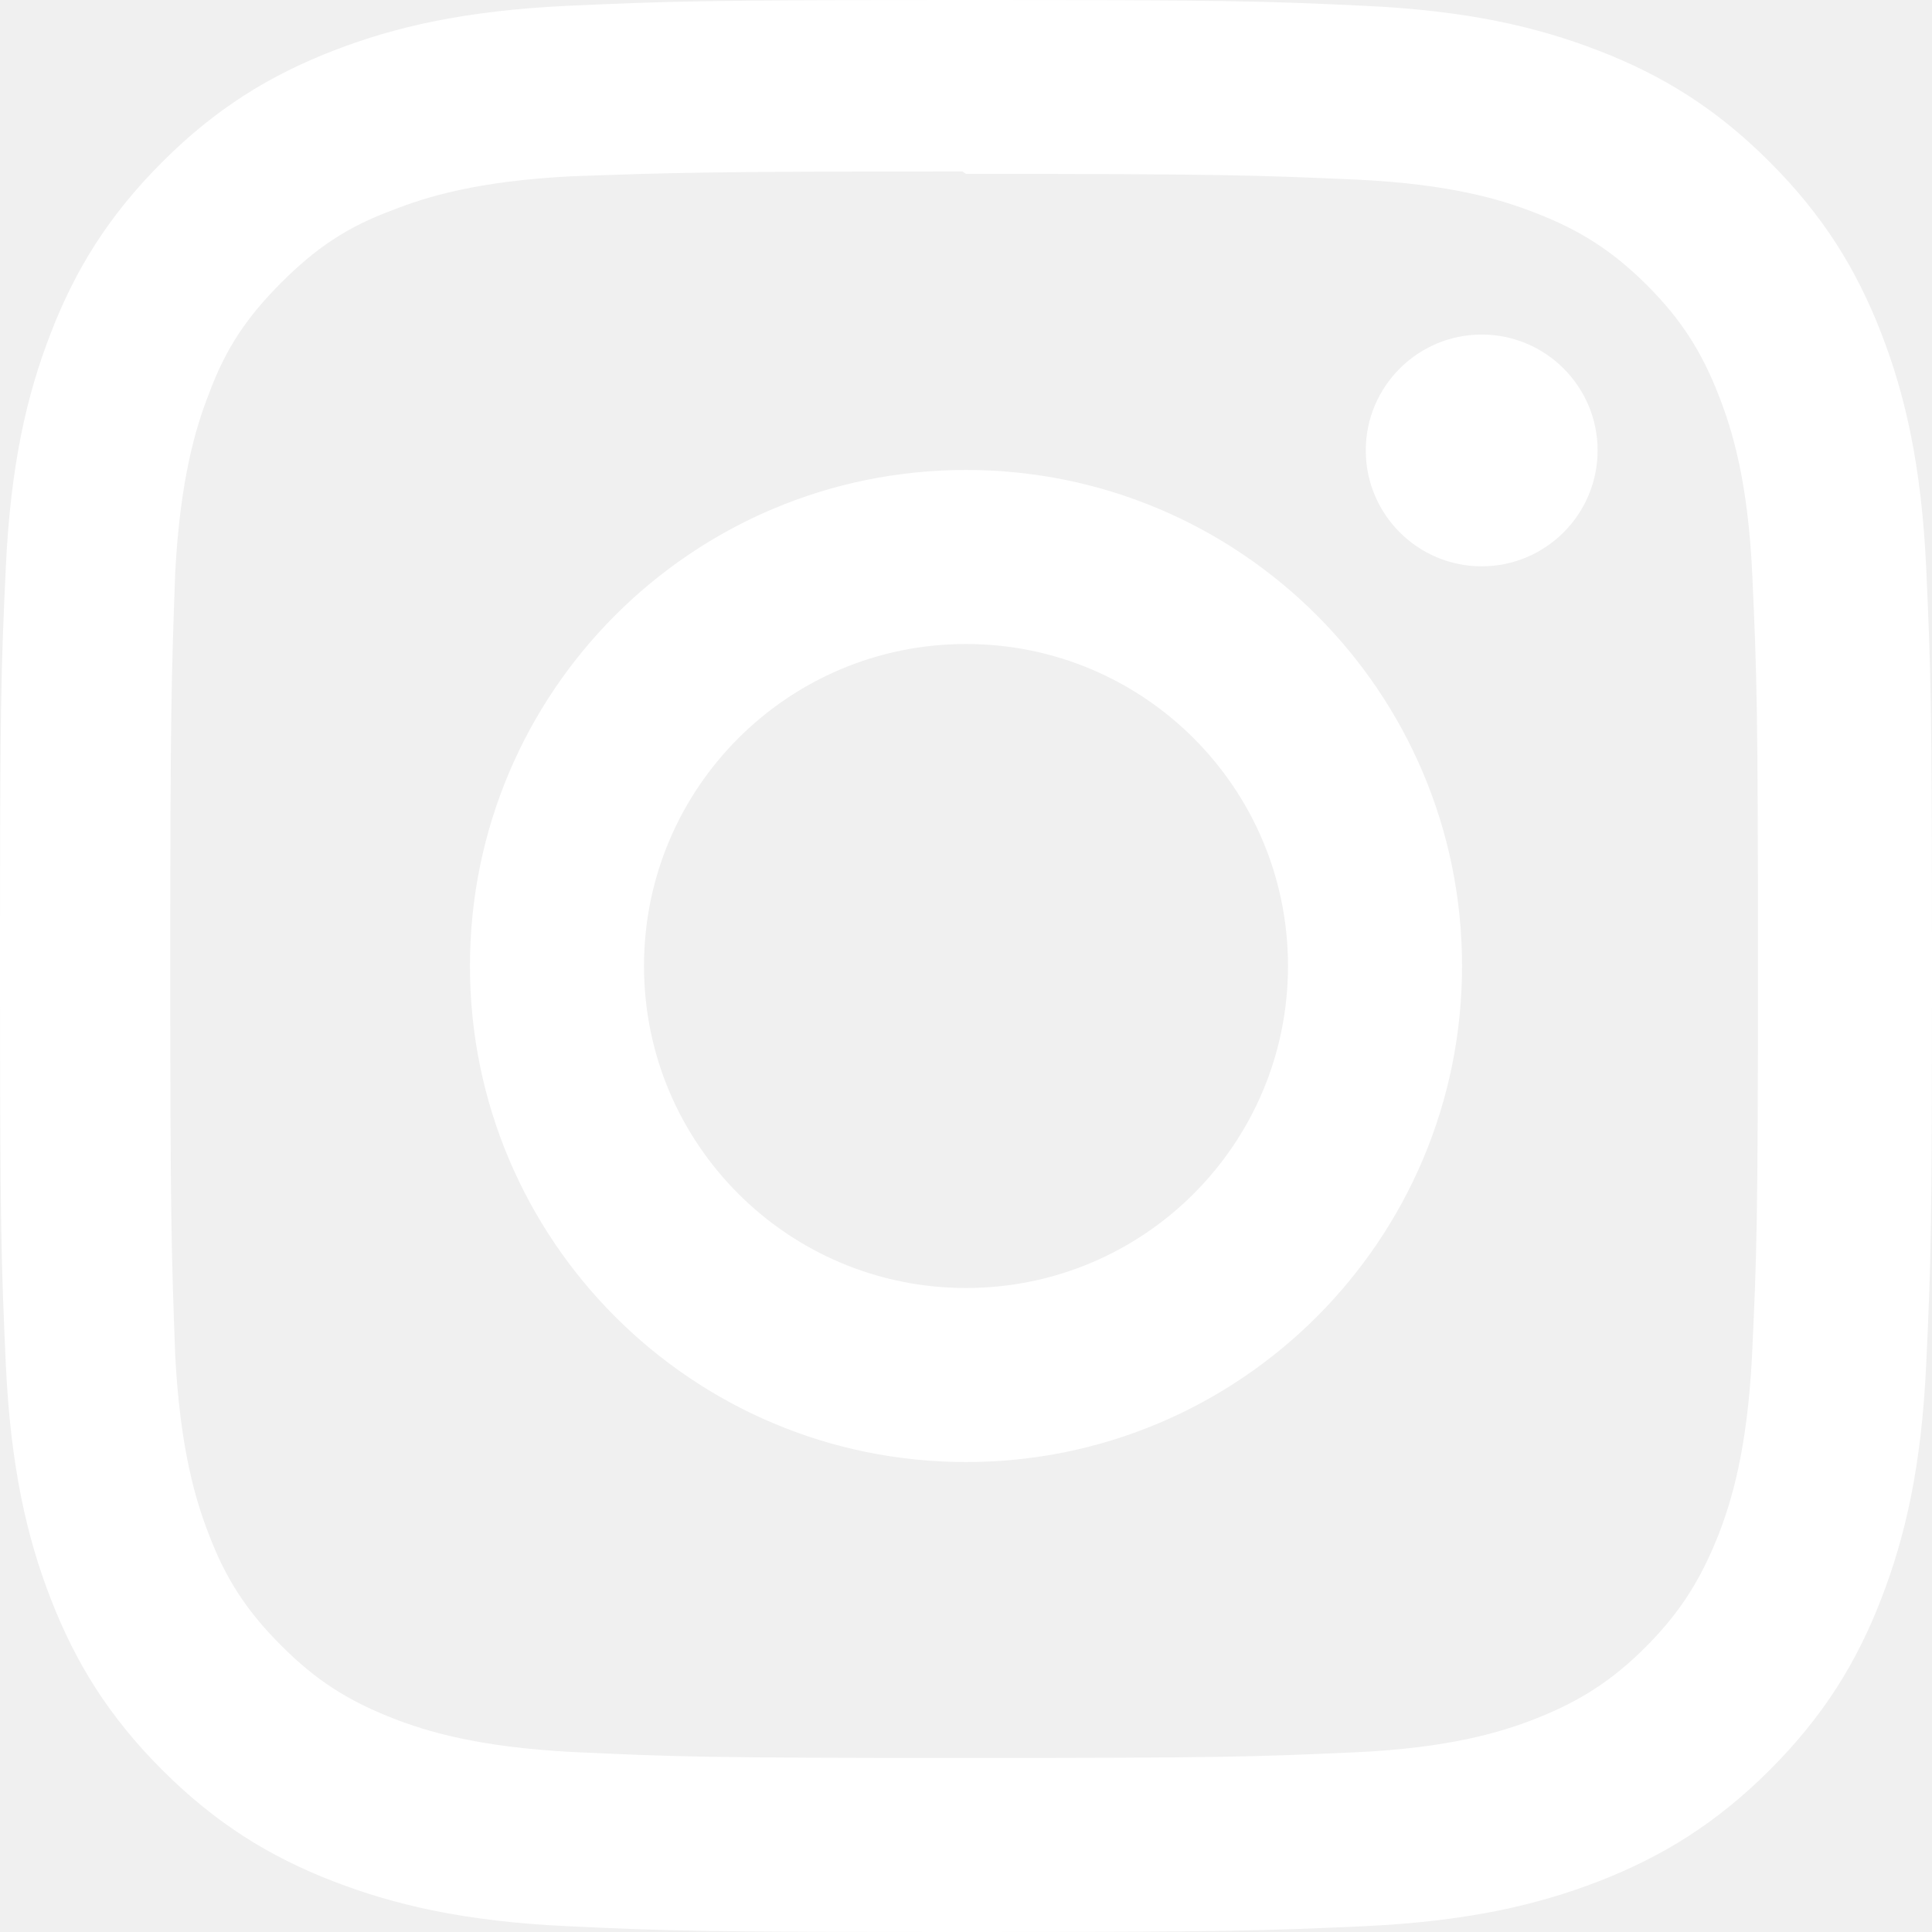
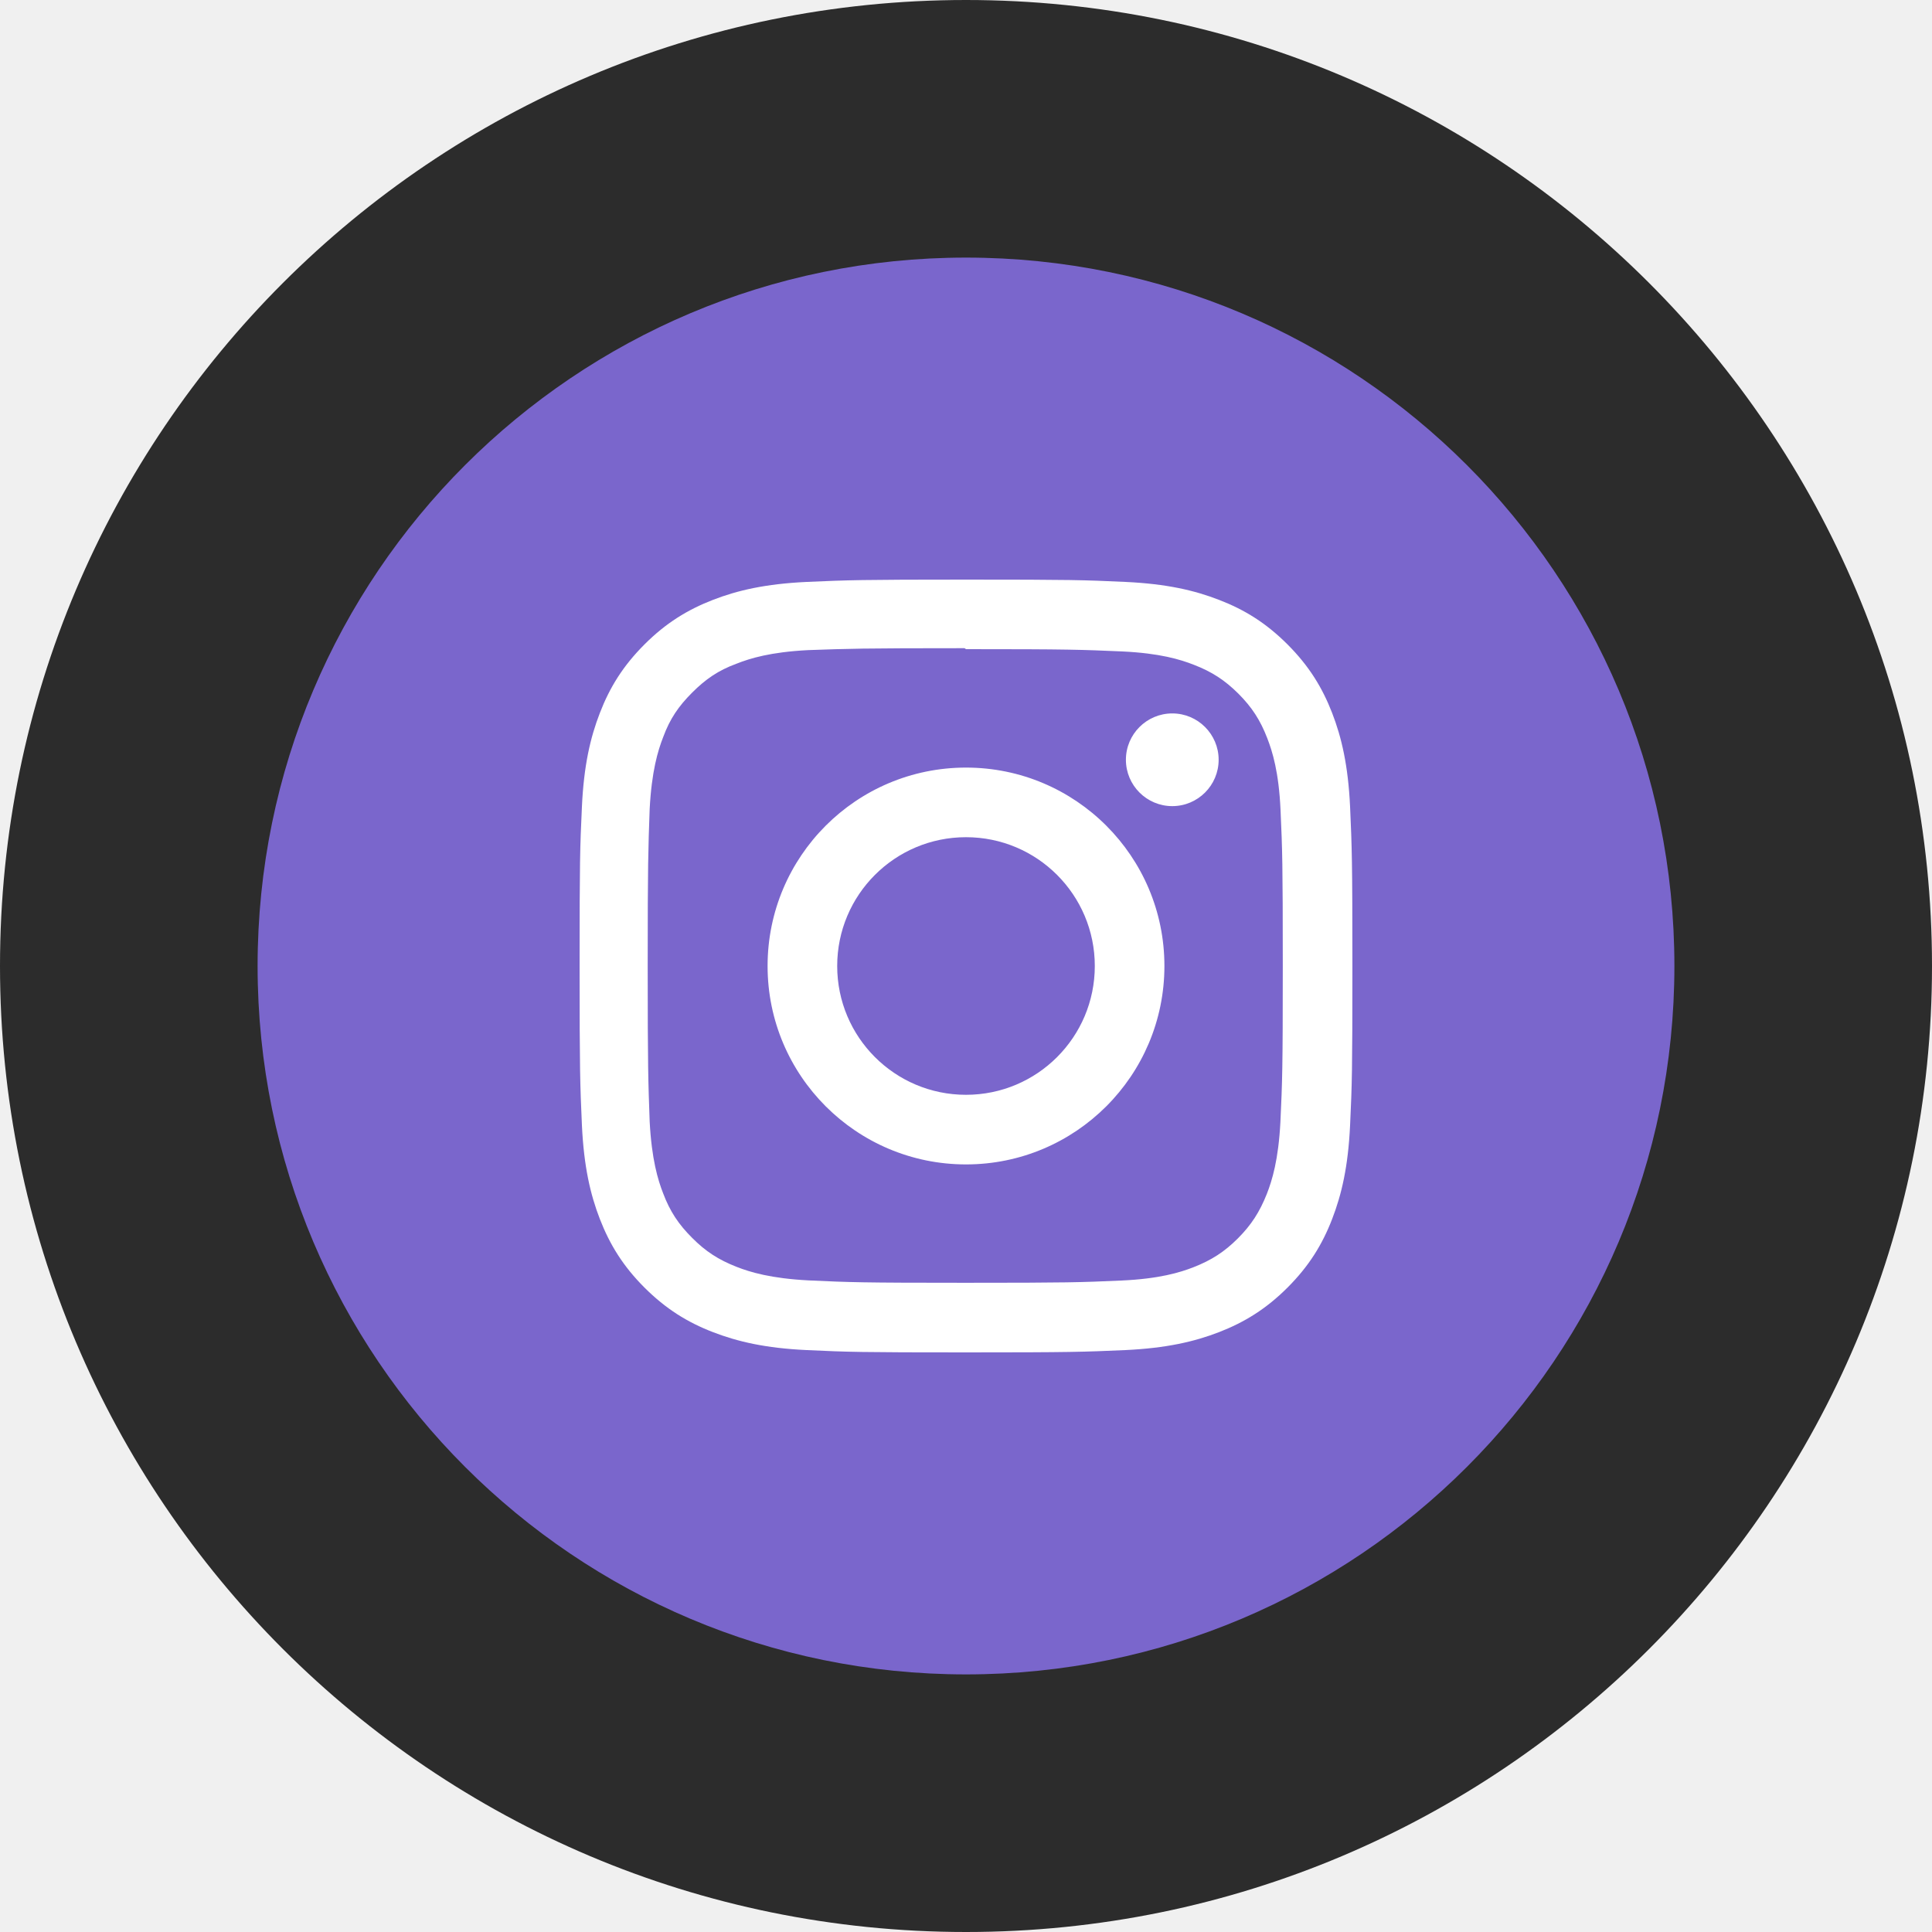
- <svg xmlns="http://www.w3.org/2000/svg" width="24" height="24" viewBox="0 0 24 24" fill="none">
-   <path d="M12 0C8.74 0 8.333 0.015 7.053 0.072C5.775 0.132 4.905 0.333 4.14 0.63C3.351 0.936 2.681 1.347 2.014 2.014C1.347 2.681 0.935 3.35 0.63 4.14C0.333 4.905 0.131 5.775 0.072 7.053C0.012 8.333 0 8.74 0 12C0 15.26 0.015 15.667 0.072 16.947C0.132 18.224 0.333 19.095 0.63 19.86C0.936 20.648 1.347 21.319 2.014 21.986C2.681 22.652 3.35 23.065 4.14 23.37C4.906 23.666 5.776 23.869 7.053 23.928C8.333 23.988 8.74 24 12 24C15.26 24 15.667 23.985 16.947 23.928C18.224 23.868 19.095 23.666 19.86 23.37C20.648 23.064 21.319 22.652 21.986 21.986C22.652 21.319 23.065 20.651 23.37 19.86C23.666 19.095 23.869 18.224 23.928 16.947C23.988 15.667 24 15.26 24 12C24 8.74 23.985 8.333 23.928 7.053C23.868 5.776 23.666 4.904 23.37 4.14C23.064 3.351 22.652 2.681 21.986 2.014C21.319 1.347 20.651 0.935 19.86 0.63C19.095 0.333 18.224 0.131 16.947 0.072C15.667 0.012 15.26 0 12 0ZM12 2.16C15.203 2.16 15.585 2.176 16.85 2.231C18.02 2.286 18.655 2.48 19.077 2.646C19.639 2.863 20.037 3.123 20.459 3.542C20.878 3.962 21.138 4.361 21.355 4.923C21.519 5.345 21.715 5.98 21.768 7.15C21.825 8.416 21.838 8.796 21.838 12C21.838 15.204 21.823 15.585 21.764 16.85C21.703 18.02 21.508 18.655 21.343 19.077C21.119 19.639 20.864 20.037 20.444 20.459C20.025 20.878 19.62 21.138 19.064 21.355C18.644 21.519 17.999 21.715 16.829 21.768C15.555 21.825 15.18 21.838 11.97 21.838C8.759 21.838 8.384 21.823 7.111 21.764C5.94 21.703 5.295 21.508 4.875 21.343C4.306 21.119 3.915 20.864 3.496 20.444C3.075 20.025 2.806 19.62 2.596 19.064C2.431 18.644 2.237 17.999 2.176 16.829C2.131 15.569 2.115 15.18 2.115 11.985C2.115 8.789 2.131 8.399 2.176 7.124C2.237 5.954 2.431 5.31 2.596 4.89C2.806 4.32 3.075 3.93 3.496 3.509C3.915 3.09 4.306 2.82 4.875 2.611C5.295 2.445 5.926 2.25 7.096 2.19C8.371 2.145 8.746 2.13 11.955 2.13L12 2.16ZM12 5.838C8.595 5.838 5.838 8.598 5.838 12C5.838 15.405 8.598 18.162 12 18.162C15.405 18.162 18.162 15.402 18.162 12C18.162 8.595 15.402 5.838 12 5.838ZM12 16C9.79 16 8 14.21 8 12C8 9.79 9.79 8 12 8C14.21 8 16 9.79 16 12C16 14.21 14.21 16 12 16ZM19.846 5.595C19.846 6.39 19.2 7.035 18.406 7.035C17.611 7.035 16.966 6.389 16.966 5.595C16.966 4.801 17.612 4.156 18.406 4.156C19.199 4.155 19.846 4.801 19.846 5.595Z" fill="white" />
+ <svg xmlns="http://www.w3.org/2000/svg" width="60" height="60" viewBox="0 0 60 60" fill="none">
+   <circle cx="30" cy="30" r="30" fill="#2C2C2C" />
+   <circle cx="30" cy="30" r="22" fill="#7A66CC" />
+   <path d="M30 18C26.74 18 26.333 18.015 25.053 18.072C23.775 18.132 22.905 18.333 22.14 18.63C21.351 18.936 20.681 19.347 20.014 20.014C19.347 20.681 18.935 21.35 18.63 22.14C18.333 22.905 18.131 23.775 18.072 25.053C18.012 26.333 18 26.74 18 30C18 33.26 18.015 33.667 18.072 34.947C18.132 36.224 18.333 37.095 18.63 37.86C18.936 38.648 19.347 39.319 20.014 39.986C20.681 40.652 21.35 41.065 22.14 41.37C22.906 41.666 23.776 41.869 25.053 41.928C26.333 41.988 26.74 42 30 42C33.26 42 33.667 41.985 34.947 41.928C36.224 41.868 37.095 41.666 37.86 41.37C38.648 41.064 39.319 40.652 39.986 39.986C40.652 39.319 41.065 38.651 41.37 37.86C41.666 37.095 41.869 36.224 41.928 34.947C41.988 33.667 42 33.26 42 30C42 26.74 41.985 26.333 41.928 25.053C41.868 23.776 41.666 22.904 41.37 22.14C41.064 21.351 40.652 20.681 39.986 20.014C39.319 19.347 38.651 18.935 37.86 18.63C37.095 18.333 36.224 18.131 34.947 18.072C33.667 18.012 33.26 18 30 18ZM30 20.16C33.203 20.16 33.585 20.176 34.85 20.231C36.02 20.286 36.655 20.48 37.077 20.646C37.639 20.863 38.037 21.123 38.459 21.542C38.878 21.962 39.138 22.361 39.355 22.923C39.519 23.345 39.715 23.98 39.768 25.15C39.825 26.416 39.838 26.796 39.838 30C39.838 33.204 39.823 33.585 39.764 34.85C39.703 36.02 39.508 36.655 39.343 37.077C39.119 37.639 38.864 38.037 38.444 38.459C38.025 38.878 37.62 39.138 37.064 39.355C36.644 39.519 35.999 39.715 34.829 39.768C33.555 39.825 33.18 39.838 29.97 39.838C26.759 39.838 26.384 39.823 25.111 39.764C23.94 39.703 23.295 39.508 22.875 39.343C22.306 39.119 21.915 38.864 21.496 38.444C21.075 38.025 20.806 37.62 20.596 37.064C20.431 36.644 20.237 35.999 20.176 34.829C20.131 33.569 20.115 33.18 20.115 29.985C20.115 26.789 20.131 26.399 20.176 25.124C20.237 23.954 20.431 23.31 20.596 22.89C20.806 22.32 21.075 21.93 21.496 21.509C21.915 21.09 22.306 20.82 22.875 20.611C23.295 20.445 23.926 20.25 25.096 20.19C26.371 20.145 26.746 20.13 29.955 20.13L30 20.16ZM30 23.838C26.595 23.838 23.838 26.598 23.838 30C23.838 33.405 26.598 36.162 30 36.162C33.405 36.162 36.162 33.402 36.162 30C36.162 26.595 33.402 23.838 30 23.838ZM30 34C27.79 34 26 32.21 26 30C26 27.79 27.79 26 30 26C32.21 26 34 27.79 34 30C34 32.21 32.21 34 30 34ZM37.846 23.595C37.846 24.39 37.2 25.035 36.406 25.035C35.611 25.035 34.966 24.389 34.966 23.595C34.966 22.801 35.612 22.156 36.406 22.156C37.199 22.155 37.846 22.801 37.846 23.595Z" fill="white" />
</svg>
